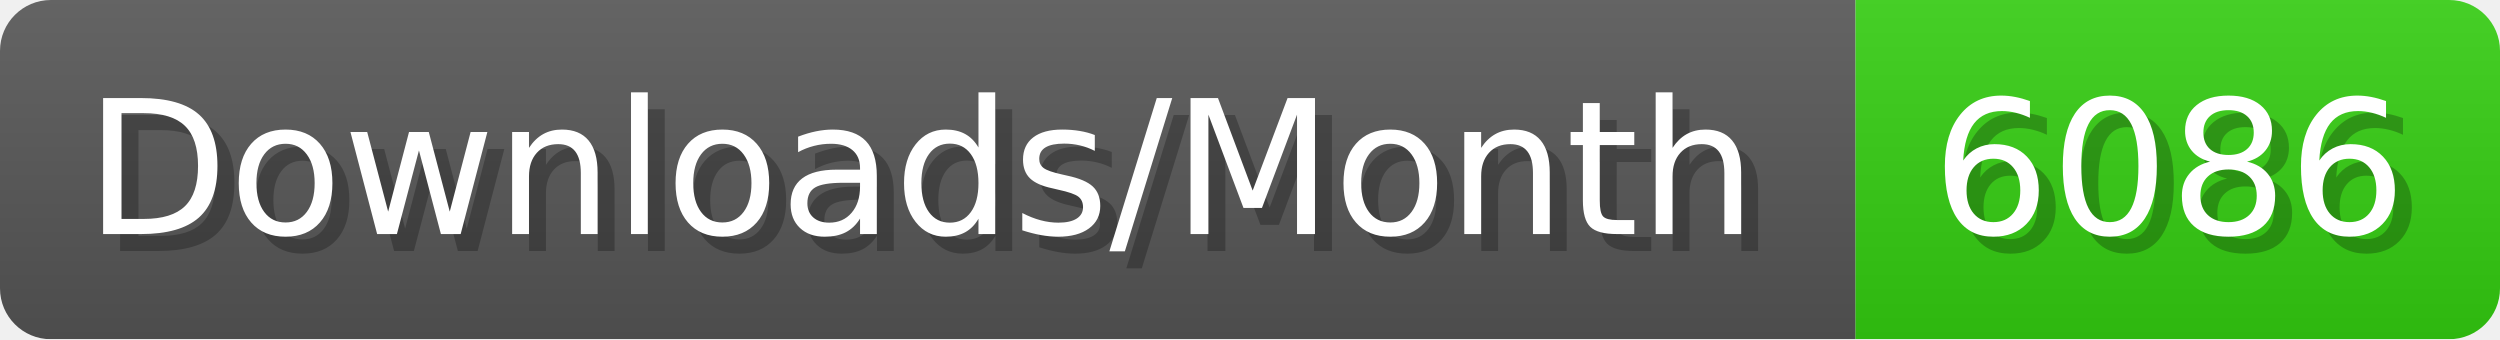
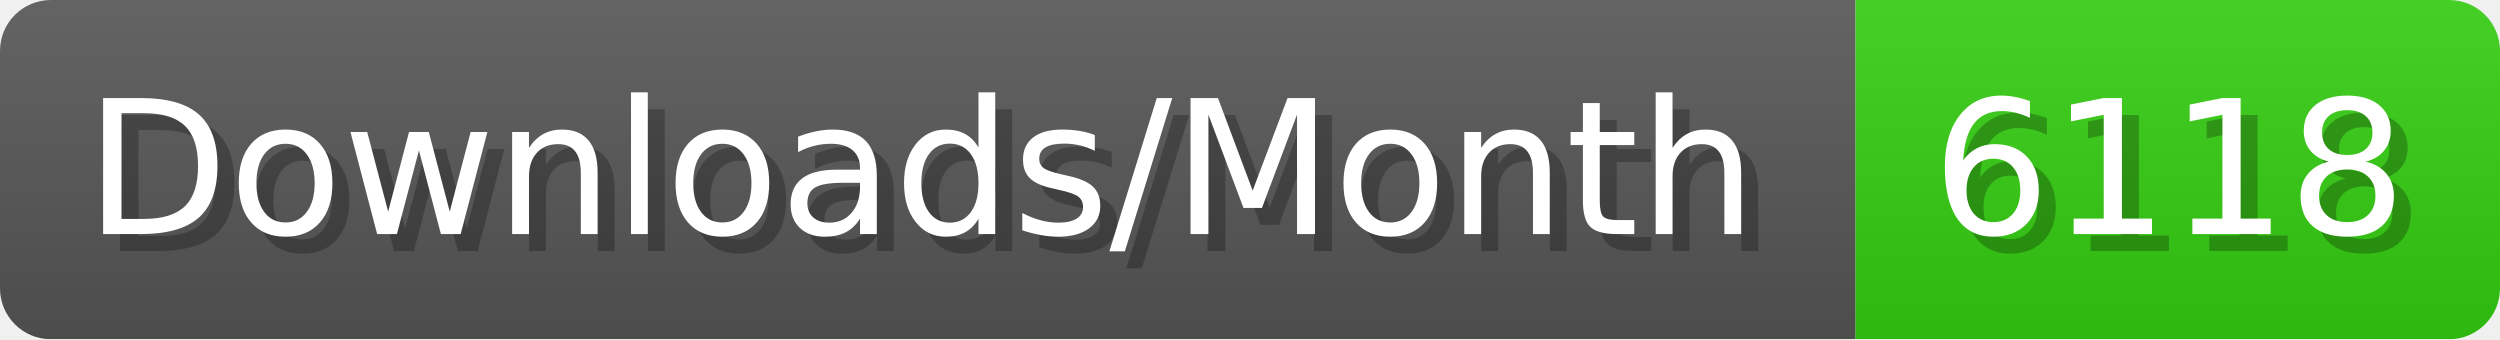
- <svg xmlns="http://www.w3.org/2000/svg" width="147.4" height="20" viewBox="0 0 1474 200" role="img" aria-label="Downloads/Month: 6086">
+ <svg xmlns="http://www.w3.org/2000/svg" width="147.4" height="20" viewBox="0 0 1474 200" role="img" aria-label="Downloads/Month: 6118">
  <linearGradient id="YlXUI" x2="0" y2="100%">
    <stop offset="0" stop-opacity=".1" stop-color="#EEE" />
    <stop offset="1" stop-opacity=".1" />
  </linearGradient>
  <mask id="JHhop">
    <rect width="1474" height="200" rx="30" fill="#FFF" />
  </mask>
  <g mask="url(#JHhop)">
    <rect width="1094" height="200" fill="#555" />
    <rect width="380" height="200" fill="#3C1" x="1094" />
    <rect width="1474" height="200" fill="url(#YlXUI)" />
  </g>
  <g aria-hidden="true" fill="#fff" text-anchor="start" font-family="Verdana,DejaVu Sans,sans-serif" font-size="110">
    <text x="60" y="148" textLength="994" fill="#000" opacity="0.25">Downloads/Month</text>
    <text x="50" y="138" textLength="994">Downloads/Month</text>
-     <text x="1149" y="148" textLength="280" fill="#000" opacity="0.25">6086</text>
-     <text x="1139" y="138" textLength="280">6086</text>
+     <text x="1149" y="148" textLength="280" fill="#000" opacity="0.25">6118</text>
+     <text x="1139" y="138" textLength="280">6118</text>
  </g>
</svg>
